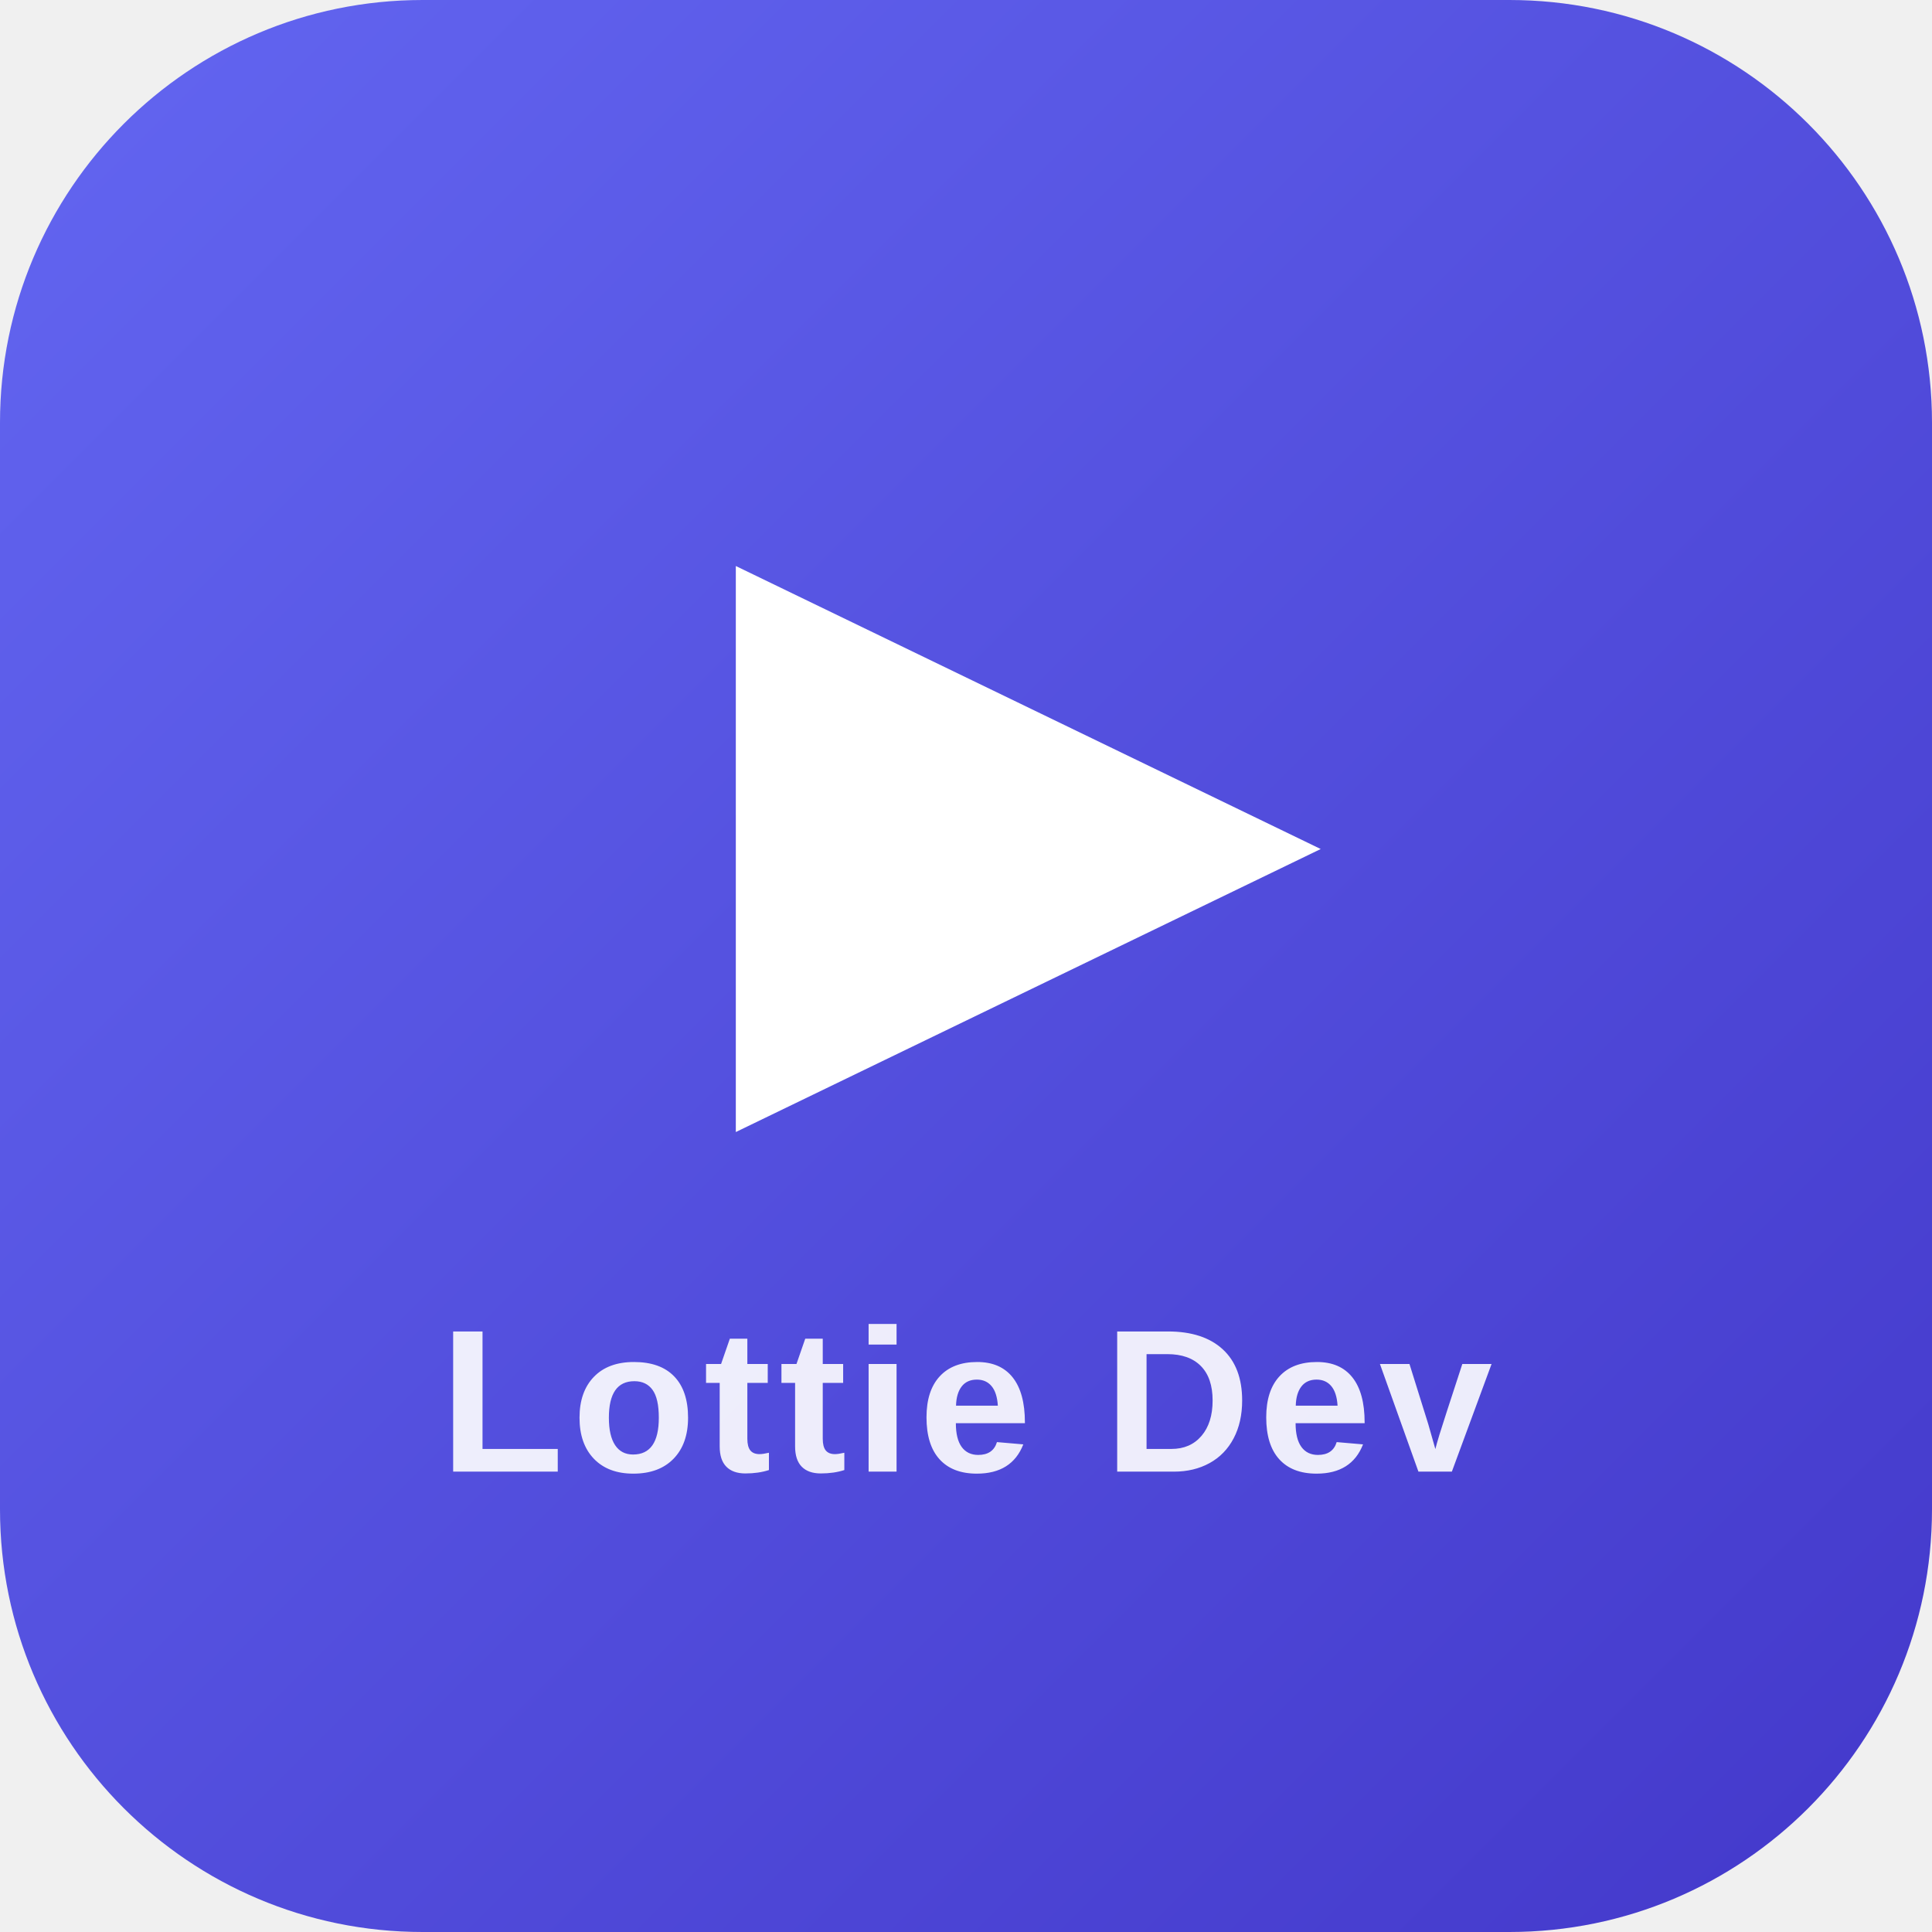
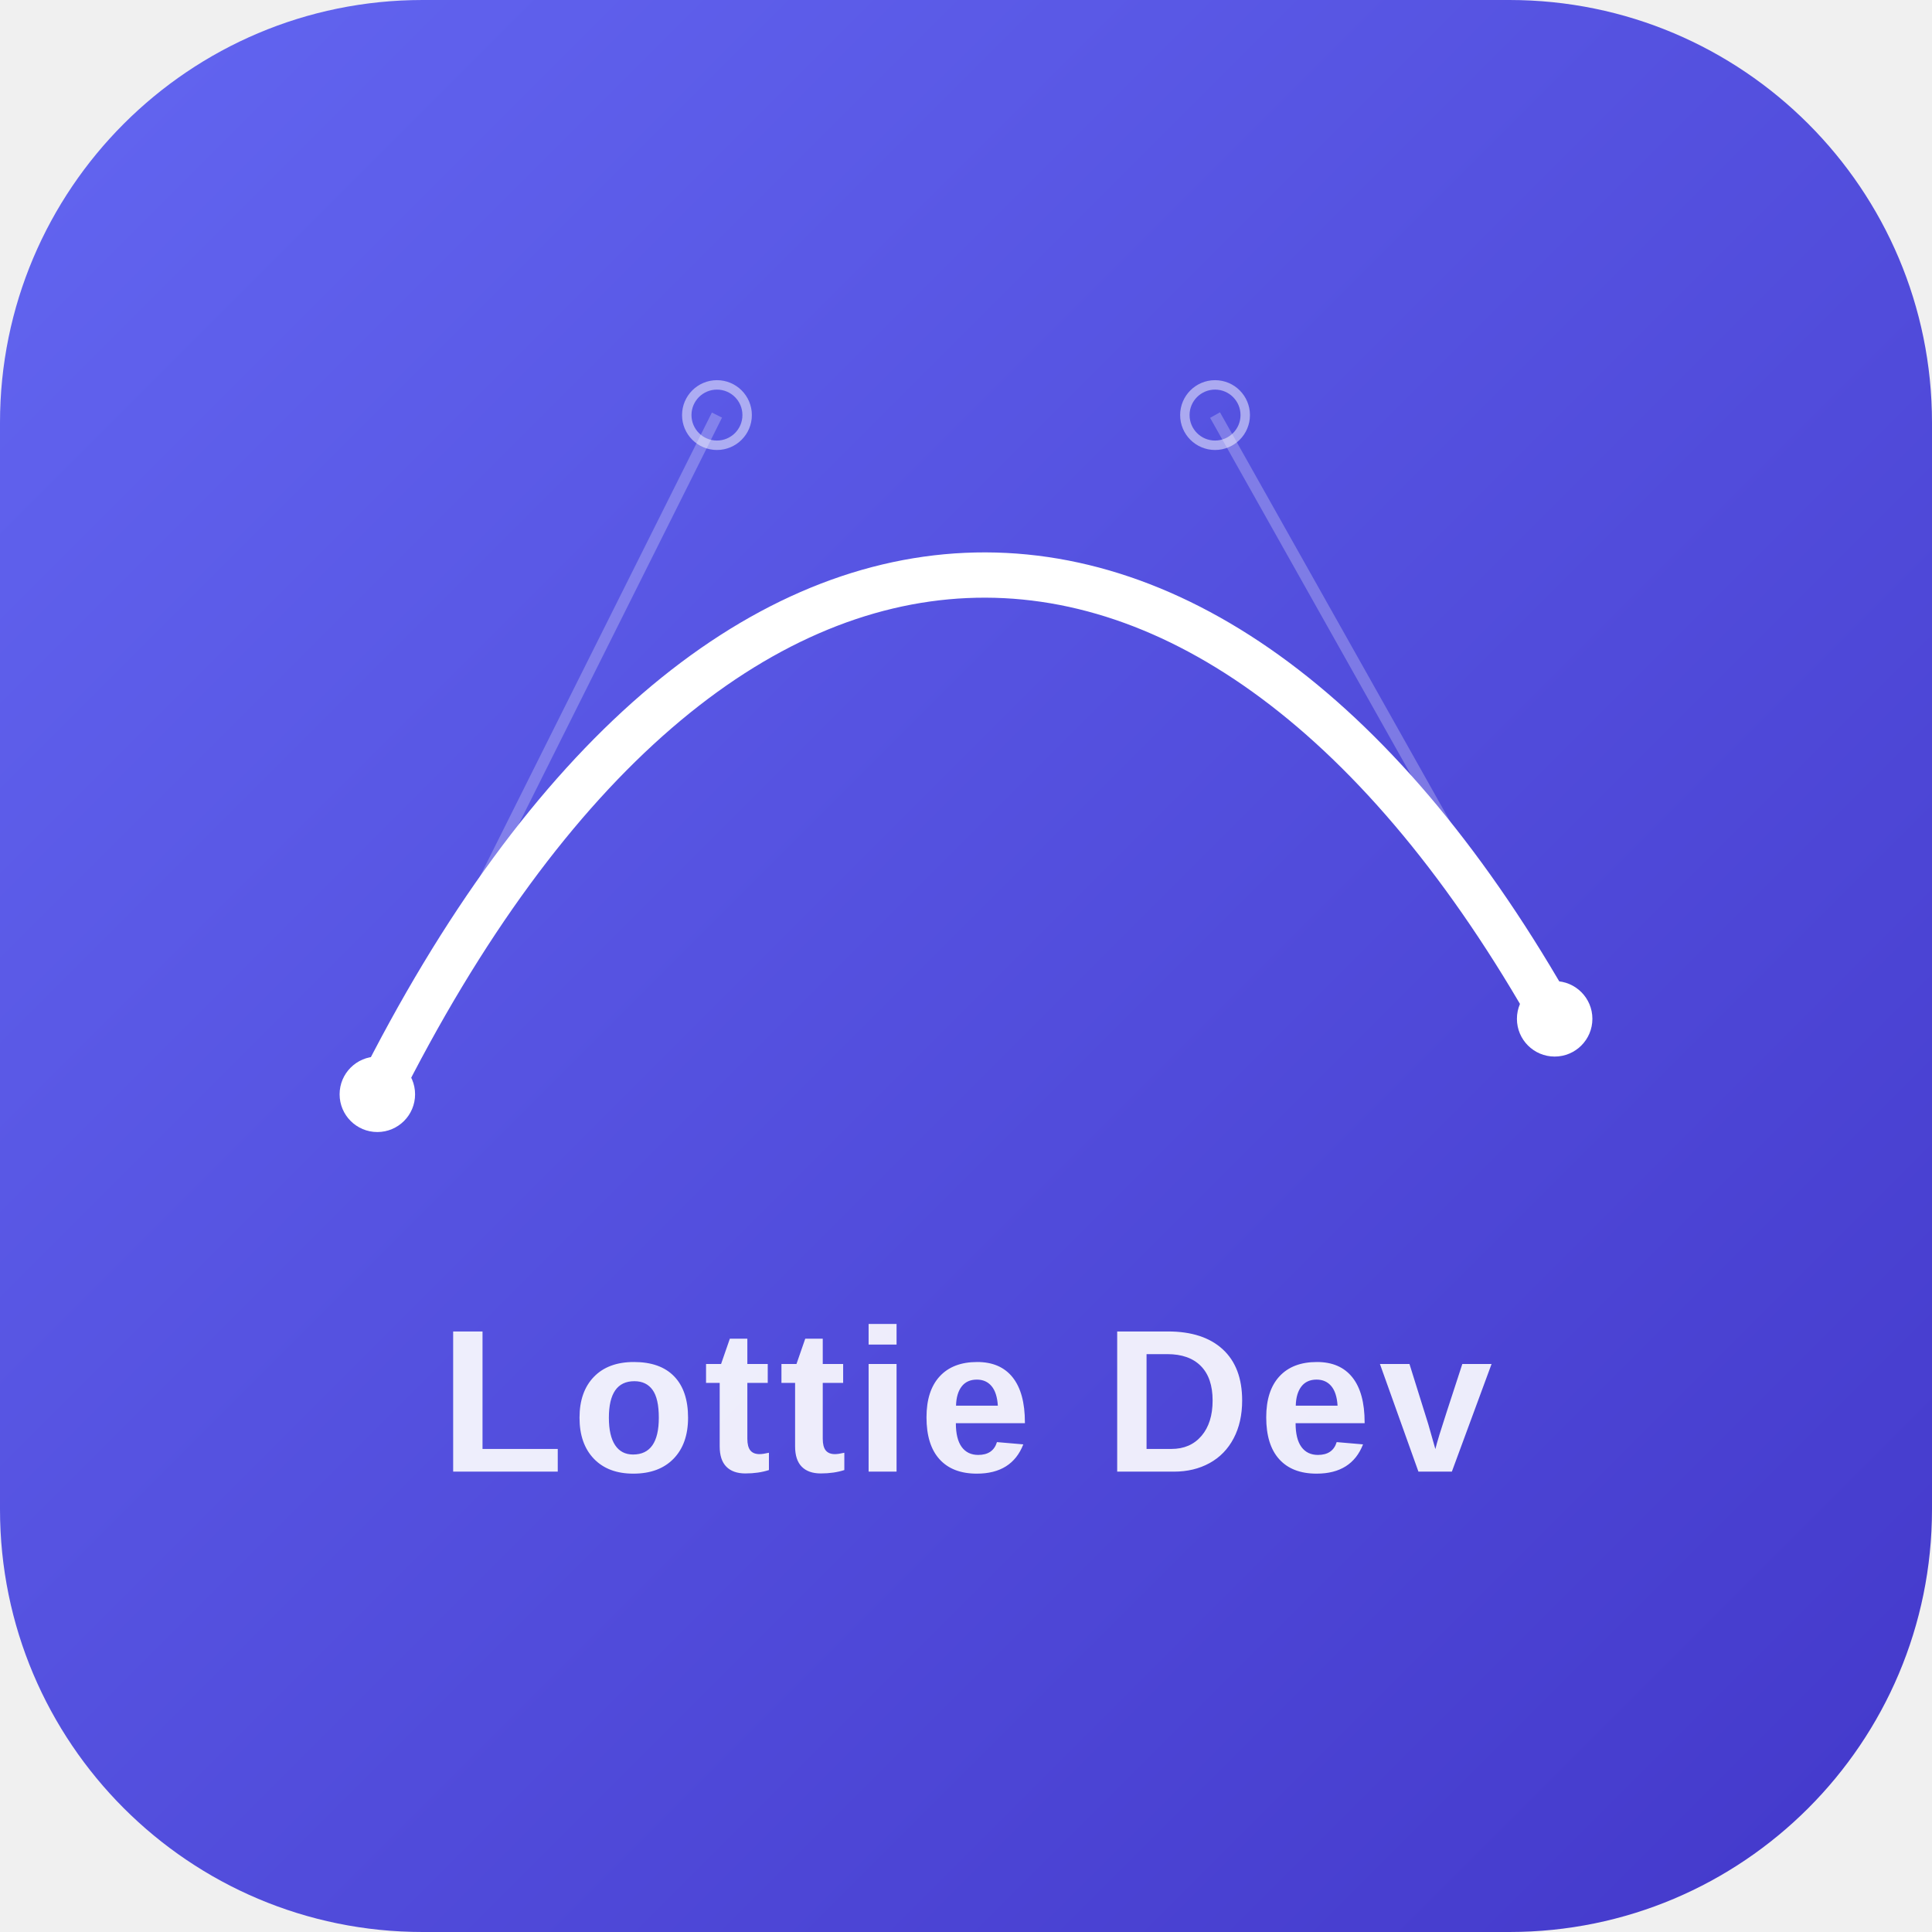
<svg xmlns="http://www.w3.org/2000/svg" viewBox="0 0 1024 1024" width="1024" height="1024">
  <defs>
    <linearGradient id="bg" x1="0" y1="0" x2="1" y2="1">
      <stop offset="0%" stop-color="#6366F1" />
      <stop offset="100%" stop-color="#4338CA" />
    </linearGradient>
  </defs>
  <rect width="1024" height="1024" rx="224" ry="224" fill="url(#bg)" />
-   <polygon points="390,300 390,600 700,450" fill="#FFFFFF" />
+   <line x1="200" y1="580" x2="380" y2="220" stroke="#FFFFFF" stroke-opacity="0.25" stroke-width="6" />
+   <line x1="824" y1="540" x2="644" y2="220" stroke="#FFFFFF" stroke-opacity="0.25" stroke-width="6" />
+   <path d="M 200 580 C 380 220, 644 220, 824 540" fill="none" stroke="#FFFFFF" stroke-width="24" stroke-linecap="round" />
+   <circle cx="380" cy="220" r="16" fill="none" stroke="#FFFFFF" stroke-opacity="0.5" stroke-width="5" />
+   <circle cx="644" cy="220" r="16" fill="none" stroke="#FFFFFF" stroke-opacity="0.5" stroke-width="5" />
+   <circle cx="200" cy="580" r="20" fill="#FFFFFF" />
+   <circle cx="824" cy="540" r="20" fill="#FFFFFF" />
  <text x="512" y="780" text-anchor="middle" font-family="SF Pro Display, Helvetica Neue, Arial, sans-serif" font-size="108" font-weight="600" letter-spacing="4" fill="#FFFFFF" opacity="0.9">Lottie Dev</text>
</svg>
